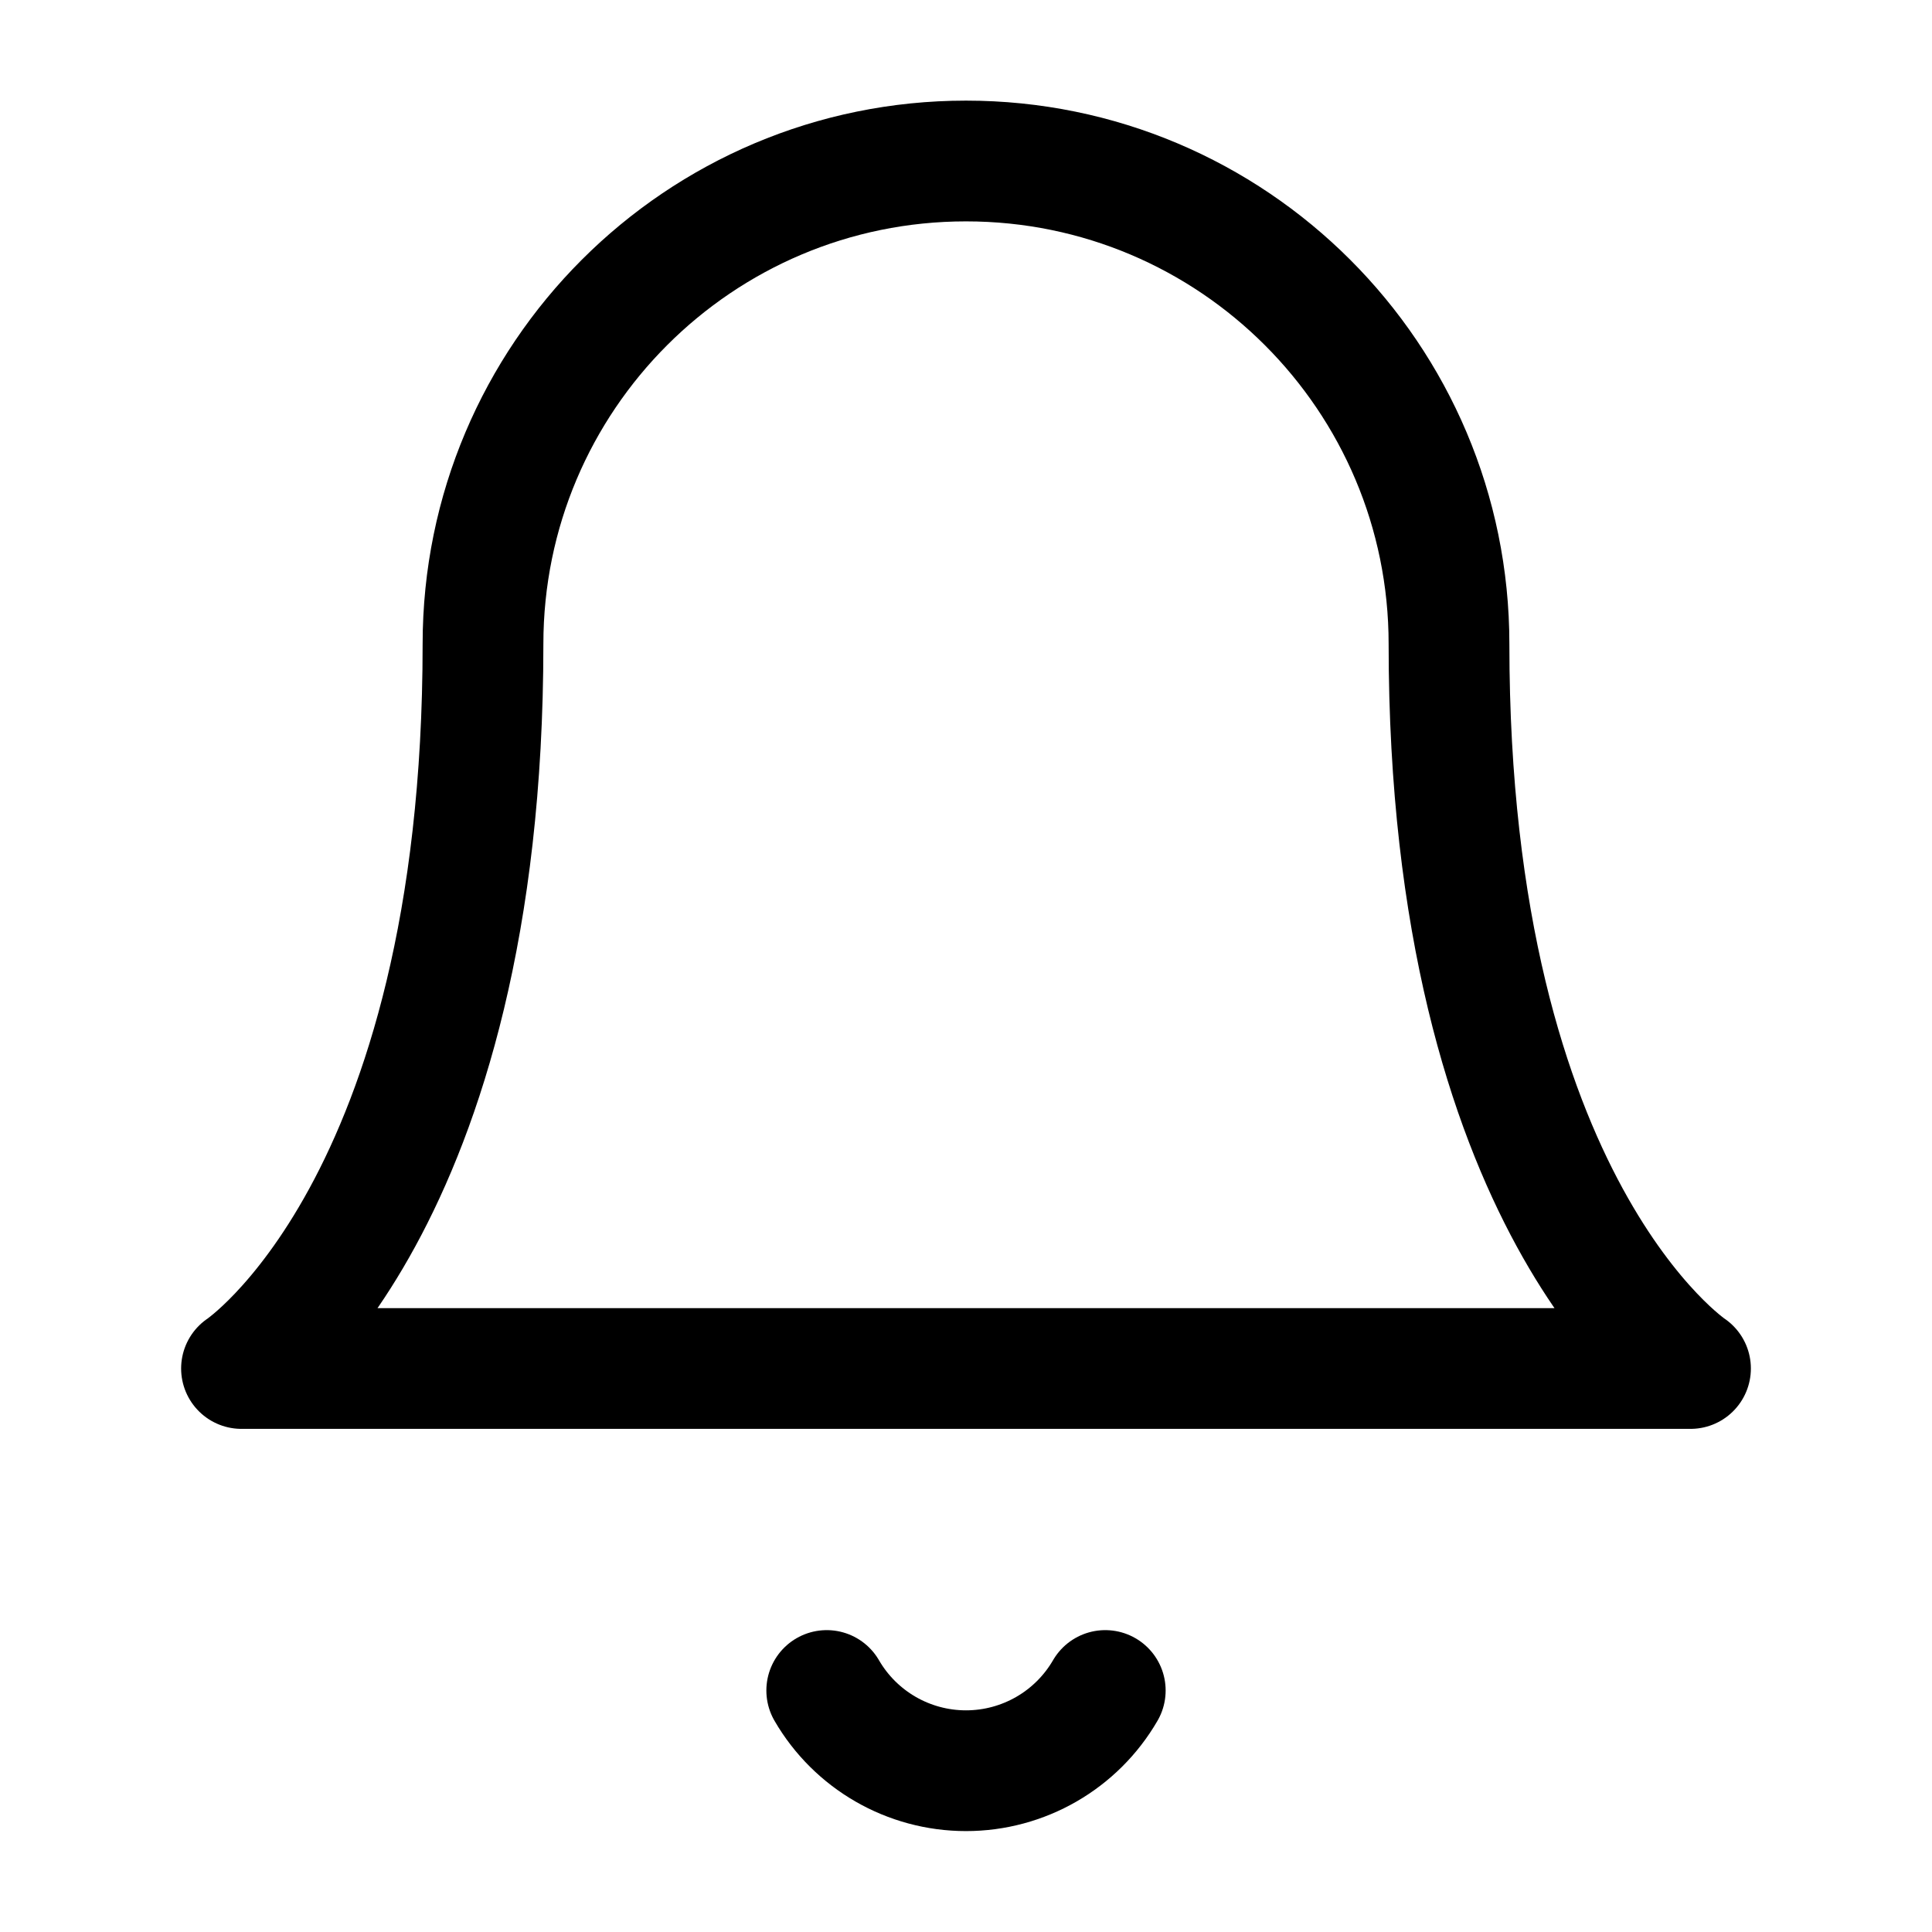
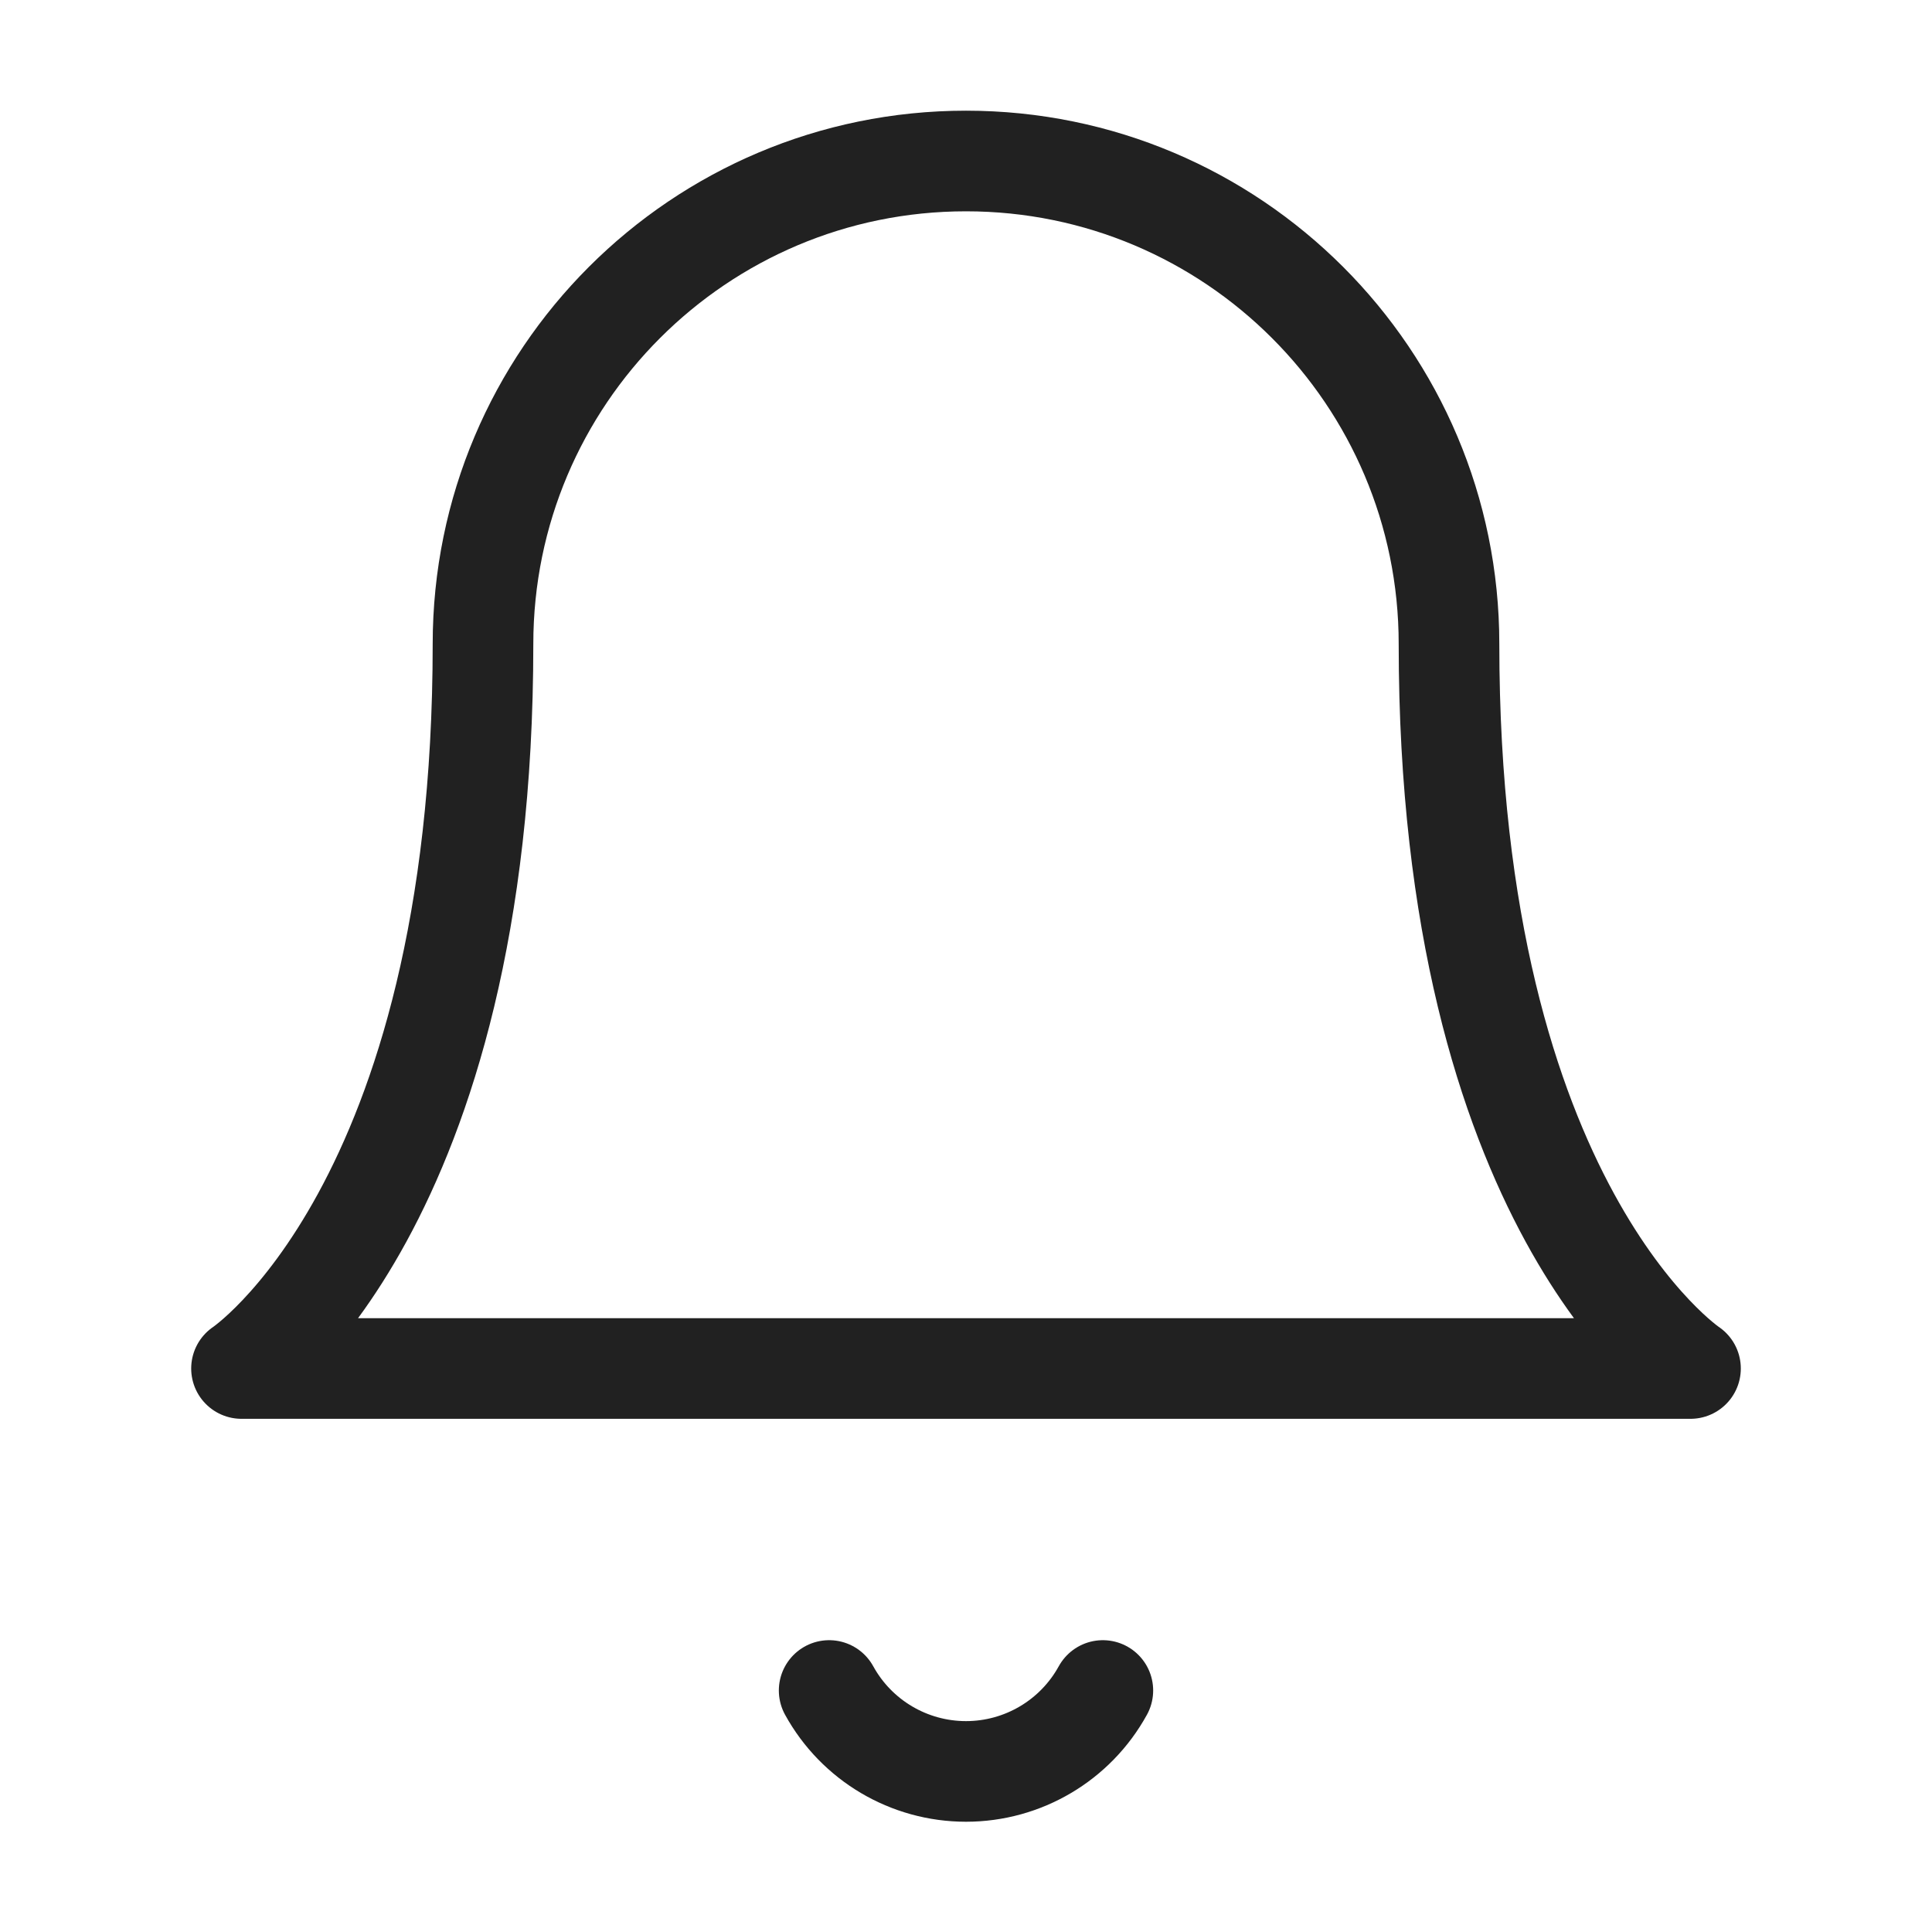
- <svg xmlns="http://www.w3.org/2000/svg" width="40" height="40" viewBox="0 0 24 24" fill="none" stroke="currentColor" stroke-width="1.5" stroke-linecap="round" stroke-linejoin="round" class="feather feather-bell">
-   <path d="M18 8A6 6 0 0 0 6 8c0 7-3 9-3 9h18s-3-2-3-9" />
-   <path d="M13.73 21a2 2 0 0 1-3.46 0" />
+ <svg xmlns="http://www.w3.org/2000/svg" width="28" height="28" viewBox="0 0 24 24" fill="none" stroke="#212121" stroke-width="1.25" stroke-linecap="round" stroke-linejoin="round" class="lucide lucide-bell">
+   <path d="M6 8a6 6 0 0 1 12 0c0 7 3 9 3 9H3s3-2 3-9" />
+   <path d="M10.3 21a1.94 1.94 0 0 0 3.4 0" />
</svg>
